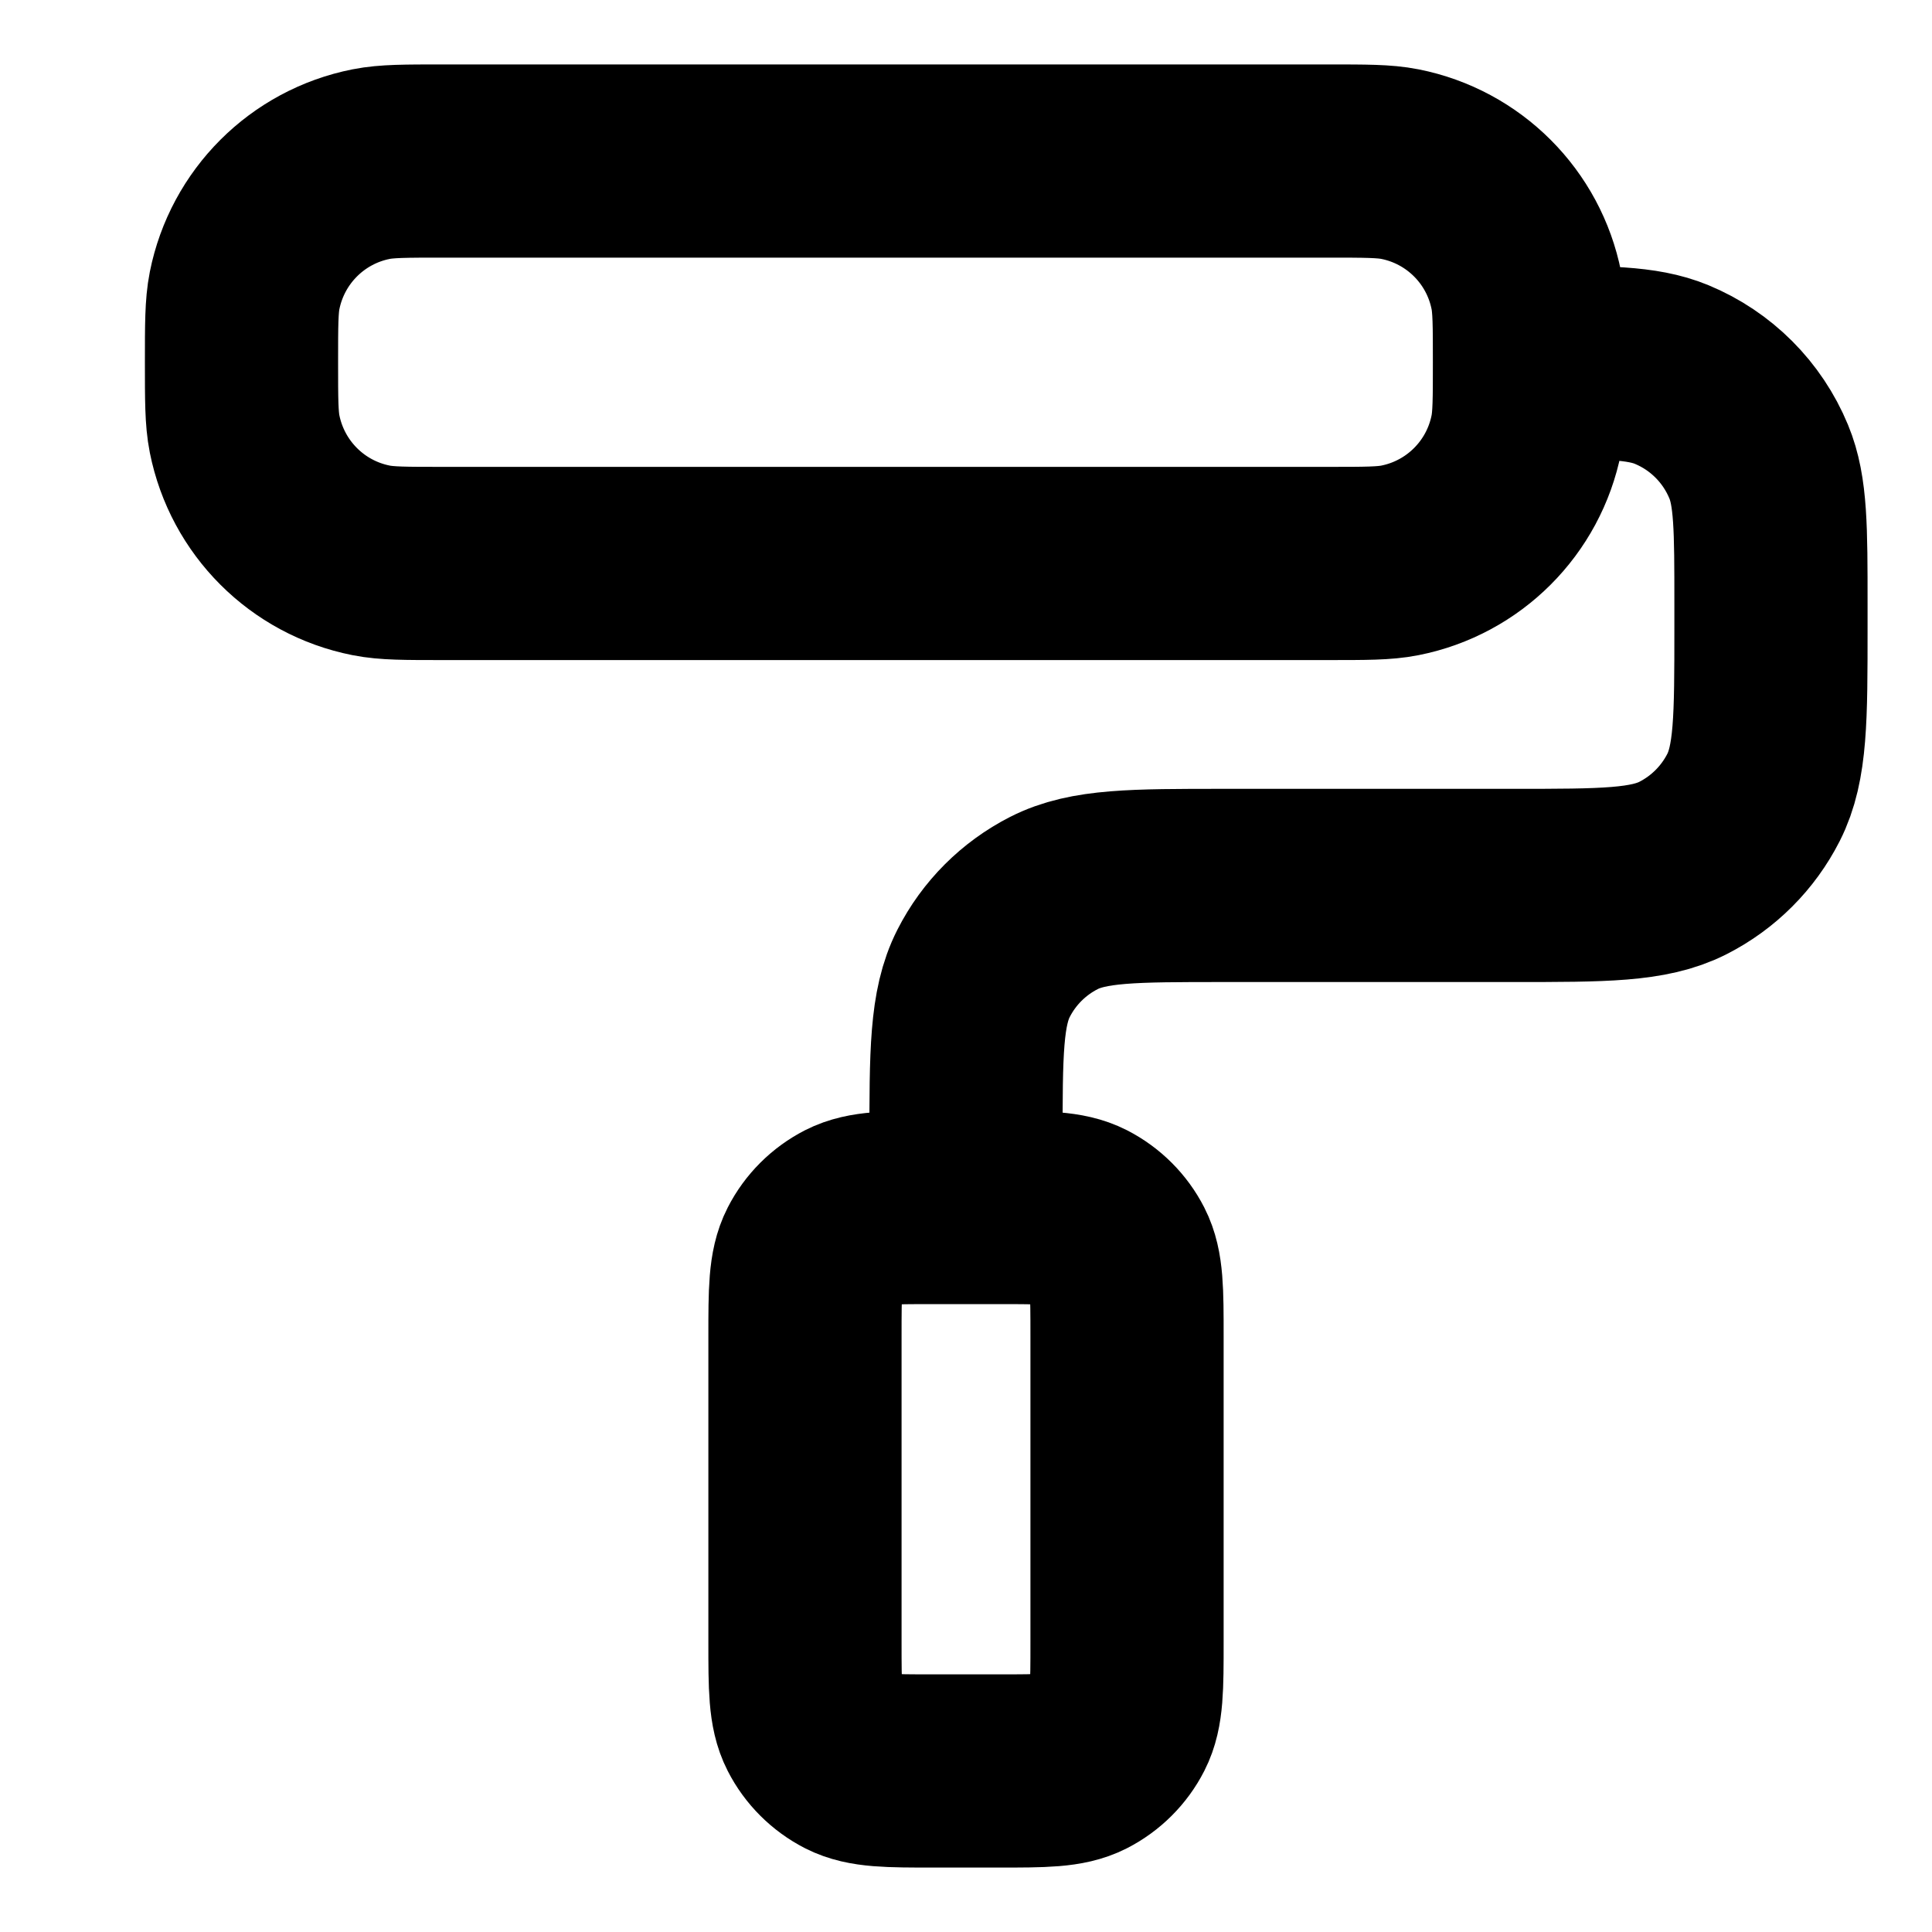
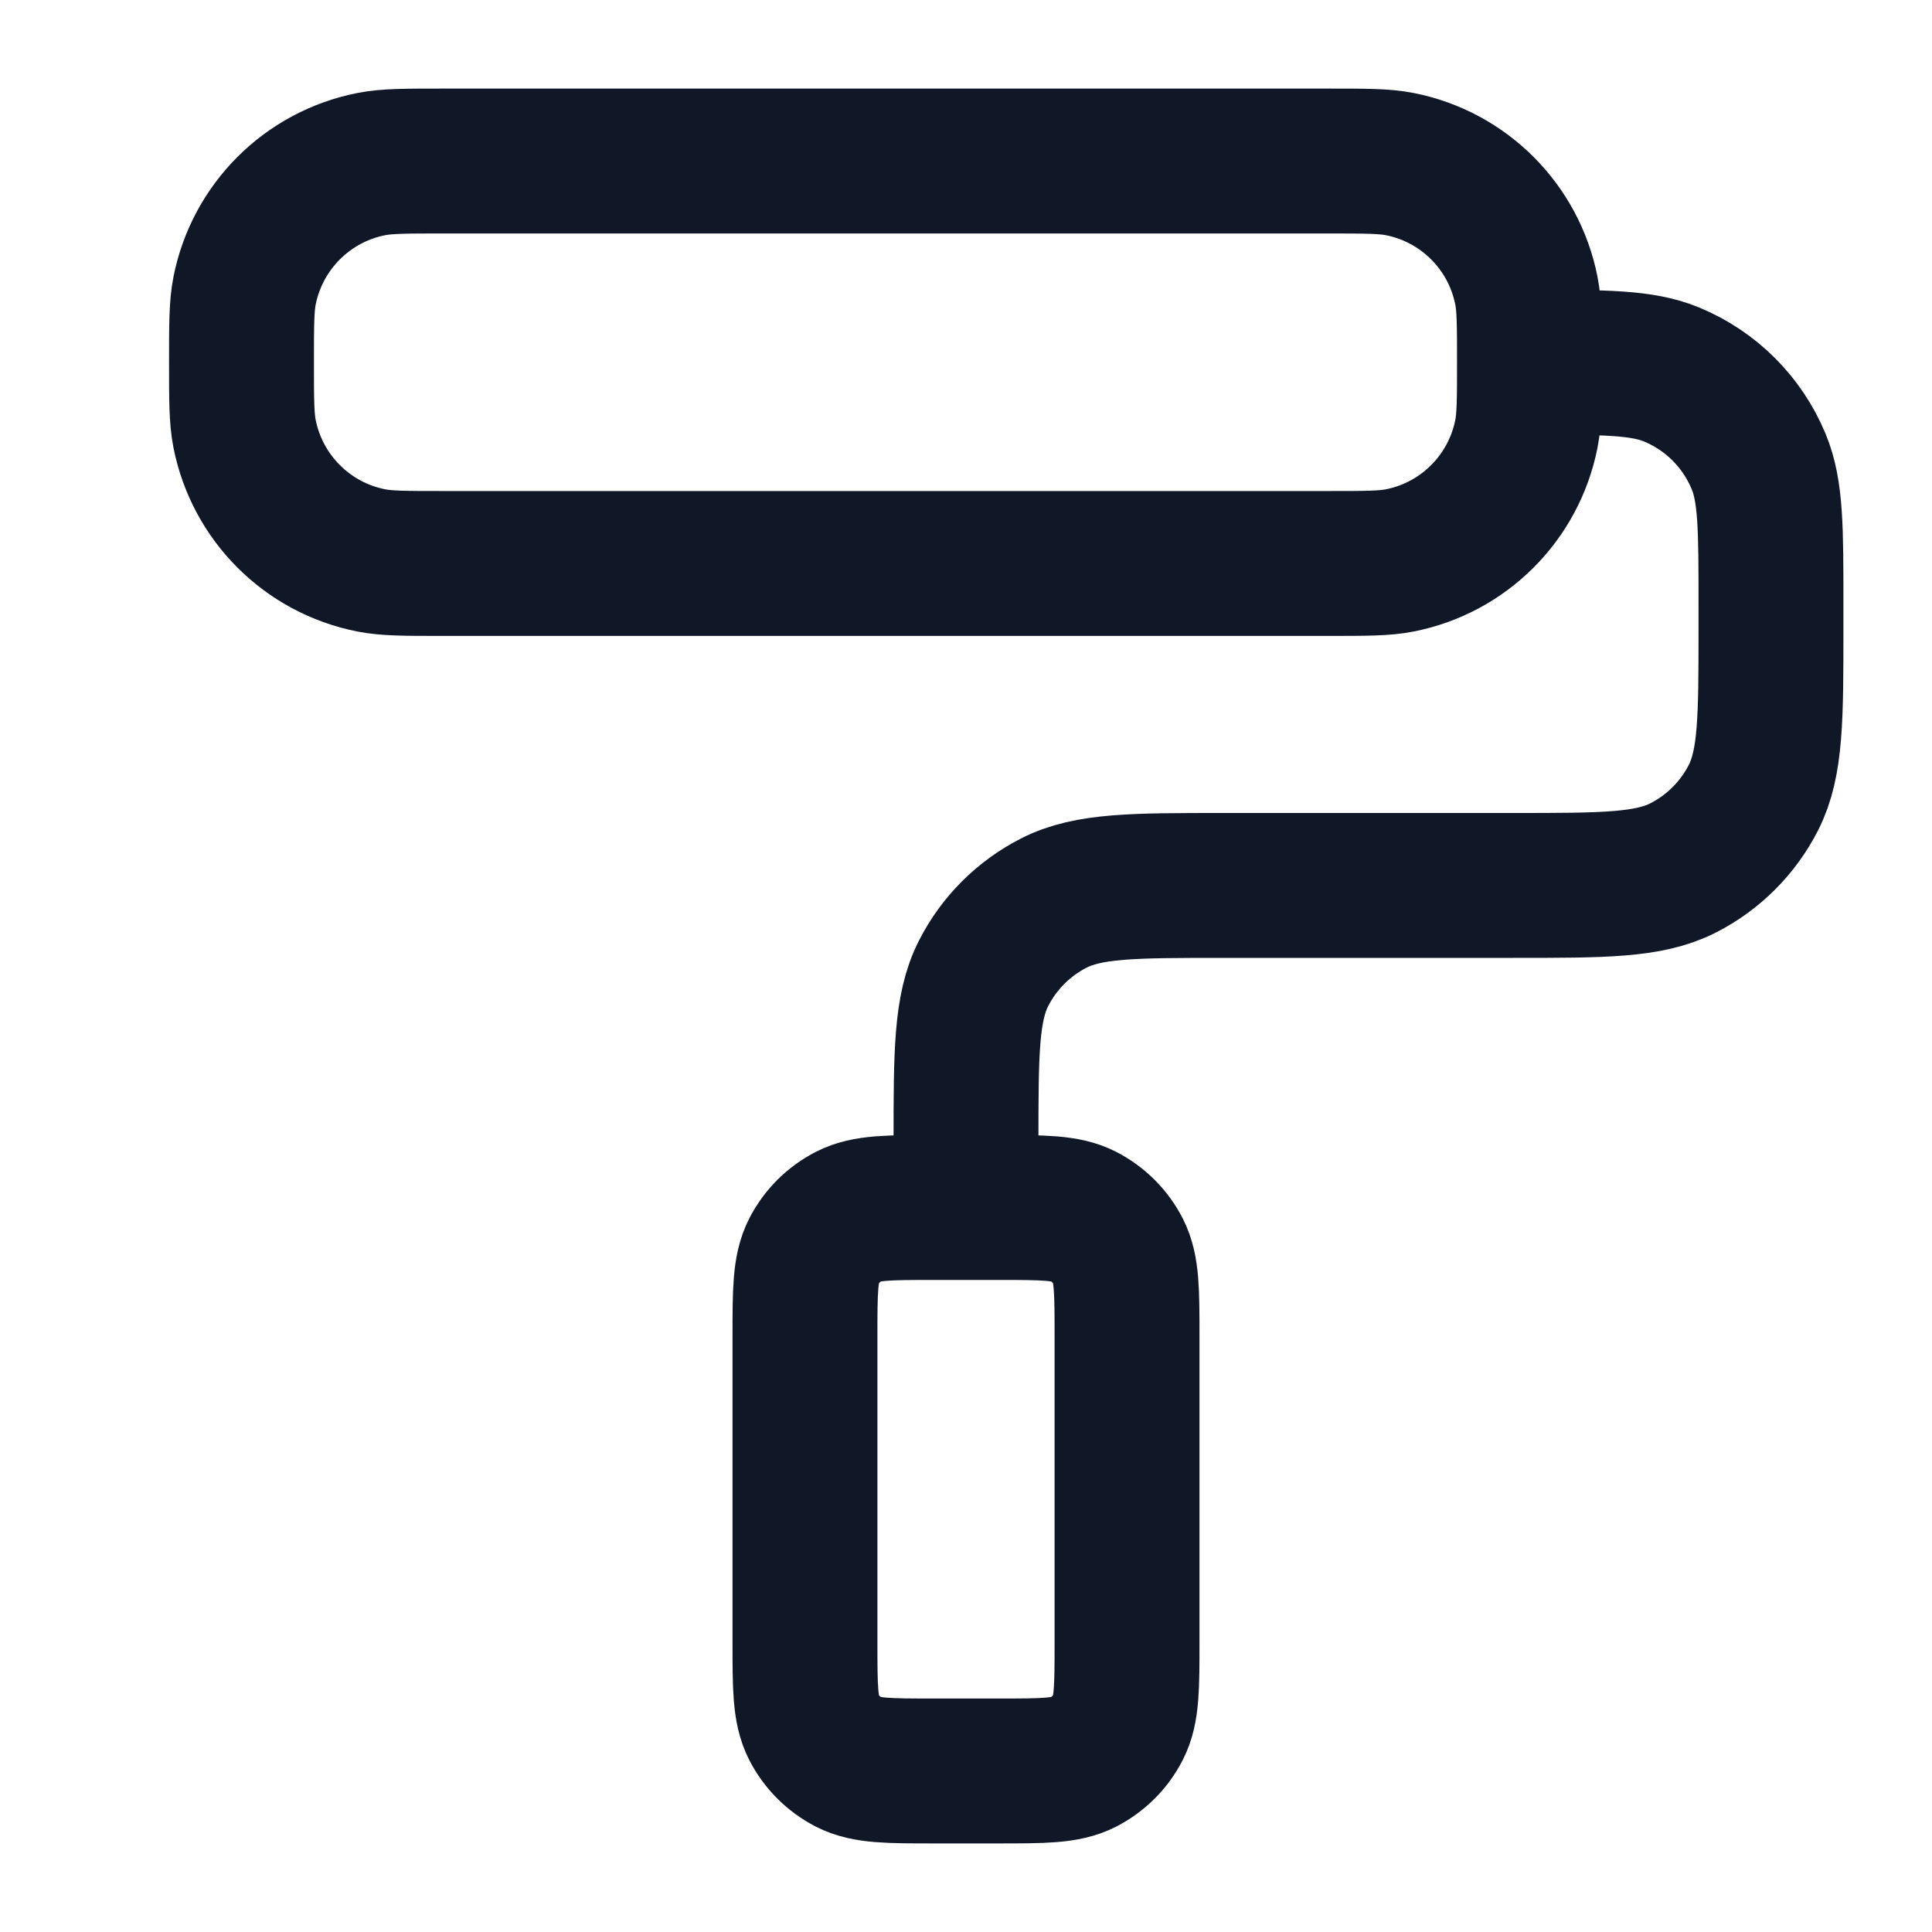
<svg xmlns="http://www.w3.org/2000/svg" width="20" height="20" viewBox="0 0 20 20" fill="none">
-   <path d="M15.833 3.75C15.833 4.137 15.833 4.331 15.801 4.492C15.67 5.153 15.153 5.67 14.492 5.801C14.331 5.833 14.137 5.833 13.75 5.833H4.583C4.196 5.833 4.003 5.833 3.842 5.801C3.18 5.67 2.664 5.153 2.532 4.492C2.5 4.331 2.5 4.137 2.5 3.75C2.5 3.363 2.5 3.169 2.532 3.008C2.664 2.347 3.18 1.83 3.842 1.699C4.003 1.667 4.196 1.667 4.583 1.667H13.75C14.137 1.667 14.331 1.667 14.492 1.699C15.153 1.83 15.67 2.347 15.801 3.008C15.833 3.169 15.833 3.363 15.833 3.75ZM15.833 3.75C16.61 3.75 16.998 3.75 17.305 3.877C17.713 4.046 18.037 4.37 18.206 4.779C18.333 5.085 18.333 5.473 18.333 6.25V6.5C18.333 7.433 18.333 7.9 18.152 8.256C17.992 8.57 17.737 8.825 17.423 8.985C17.067 9.166 16.6 9.166 15.667 9.166H12.667C11.733 9.166 11.267 9.166 10.91 9.348C10.596 9.508 10.341 9.763 10.182 10.076C10 10.433 10 10.9 10 11.833V12.5M9.667 18.333H10.333C10.8 18.333 11.033 18.333 11.212 18.242C11.368 18.162 11.496 18.035 11.576 17.878C11.667 17.7 11.667 17.466 11.667 17V13.833C11.667 13.367 11.667 13.133 11.576 12.955C11.496 12.798 11.368 12.671 11.212 12.591C11.033 12.5 10.8 12.5 10.333 12.5H9.667C9.2 12.5 8.967 12.5 8.788 12.591C8.632 12.671 8.504 12.798 8.424 12.955C8.333 13.133 8.333 13.367 8.333 13.833V17C8.333 17.466 8.333 17.7 8.424 17.878C8.504 18.035 8.632 18.162 8.788 18.242C8.967 18.333 9.2 18.333 9.667 18.333Z" stroke="black" stroke-width="2" stroke-linecap="round" stroke-linejoin="round" />
+   <path d="M15.833 3.75C15.833 4.137 15.833 4.331 15.801 4.492C15.67 5.153 15.153 5.67 14.492 5.801C14.331 5.833 14.137 5.833 13.75 5.833H4.583C4.196 5.833 4.003 5.833 3.842 5.801C3.18 5.67 2.664 5.153 2.532 4.492C2.5 4.331 2.5 4.137 2.5 3.75C2.5 3.363 2.5 3.169 2.532 3.008C2.664 2.347 3.18 1.83 3.842 1.699C4.003 1.667 4.196 1.667 4.583 1.667H13.75C14.137 1.667 14.331 1.667 14.492 1.699C15.153 1.83 15.67 2.347 15.801 3.008C15.833 3.169 15.833 3.363 15.833 3.75ZM15.833 3.75C16.61 3.75 16.998 3.75 17.305 3.877C17.713 4.046 18.037 4.37 18.206 4.779C18.333 5.085 18.333 5.473 18.333 6.25V6.5C18.333 7.433 18.333 7.9 18.152 8.256C17.992 8.57 17.737 8.825 17.423 8.985C17.067 9.166 16.6 9.166 15.667 9.166H12.667C11.733 9.166 11.267 9.166 10.91 9.348C10.596 9.508 10.341 9.763 10.182 10.076C10 10.433 10 10.9 10 11.833V12.5M9.667 18.333H10.333C10.8 18.333 11.033 18.333 11.212 18.242C11.368 18.162 11.496 18.035 11.576 17.878C11.667 17.7 11.667 17.466 11.667 17V13.833C11.667 13.367 11.667 13.133 11.576 12.955C11.496 12.798 11.368 12.671 11.212 12.591C11.033 12.5 10.8 12.5 10.333 12.5H9.667C9.2 12.5 8.967 12.5 8.788 12.591C8.632 12.671 8.504 12.798 8.424 12.955C8.333 13.133 8.333 13.367 8.333 13.833V17C8.333 17.466 8.333 17.7 8.424 17.878C8.504 18.035 8.632 18.162 8.788 18.242C8.967 18.333 9.2 18.333 9.667 18.333Z" stroke="#101828" stroke-width="1.5" stroke-linecap="round" stroke-linejoin="round" />
</svg>
